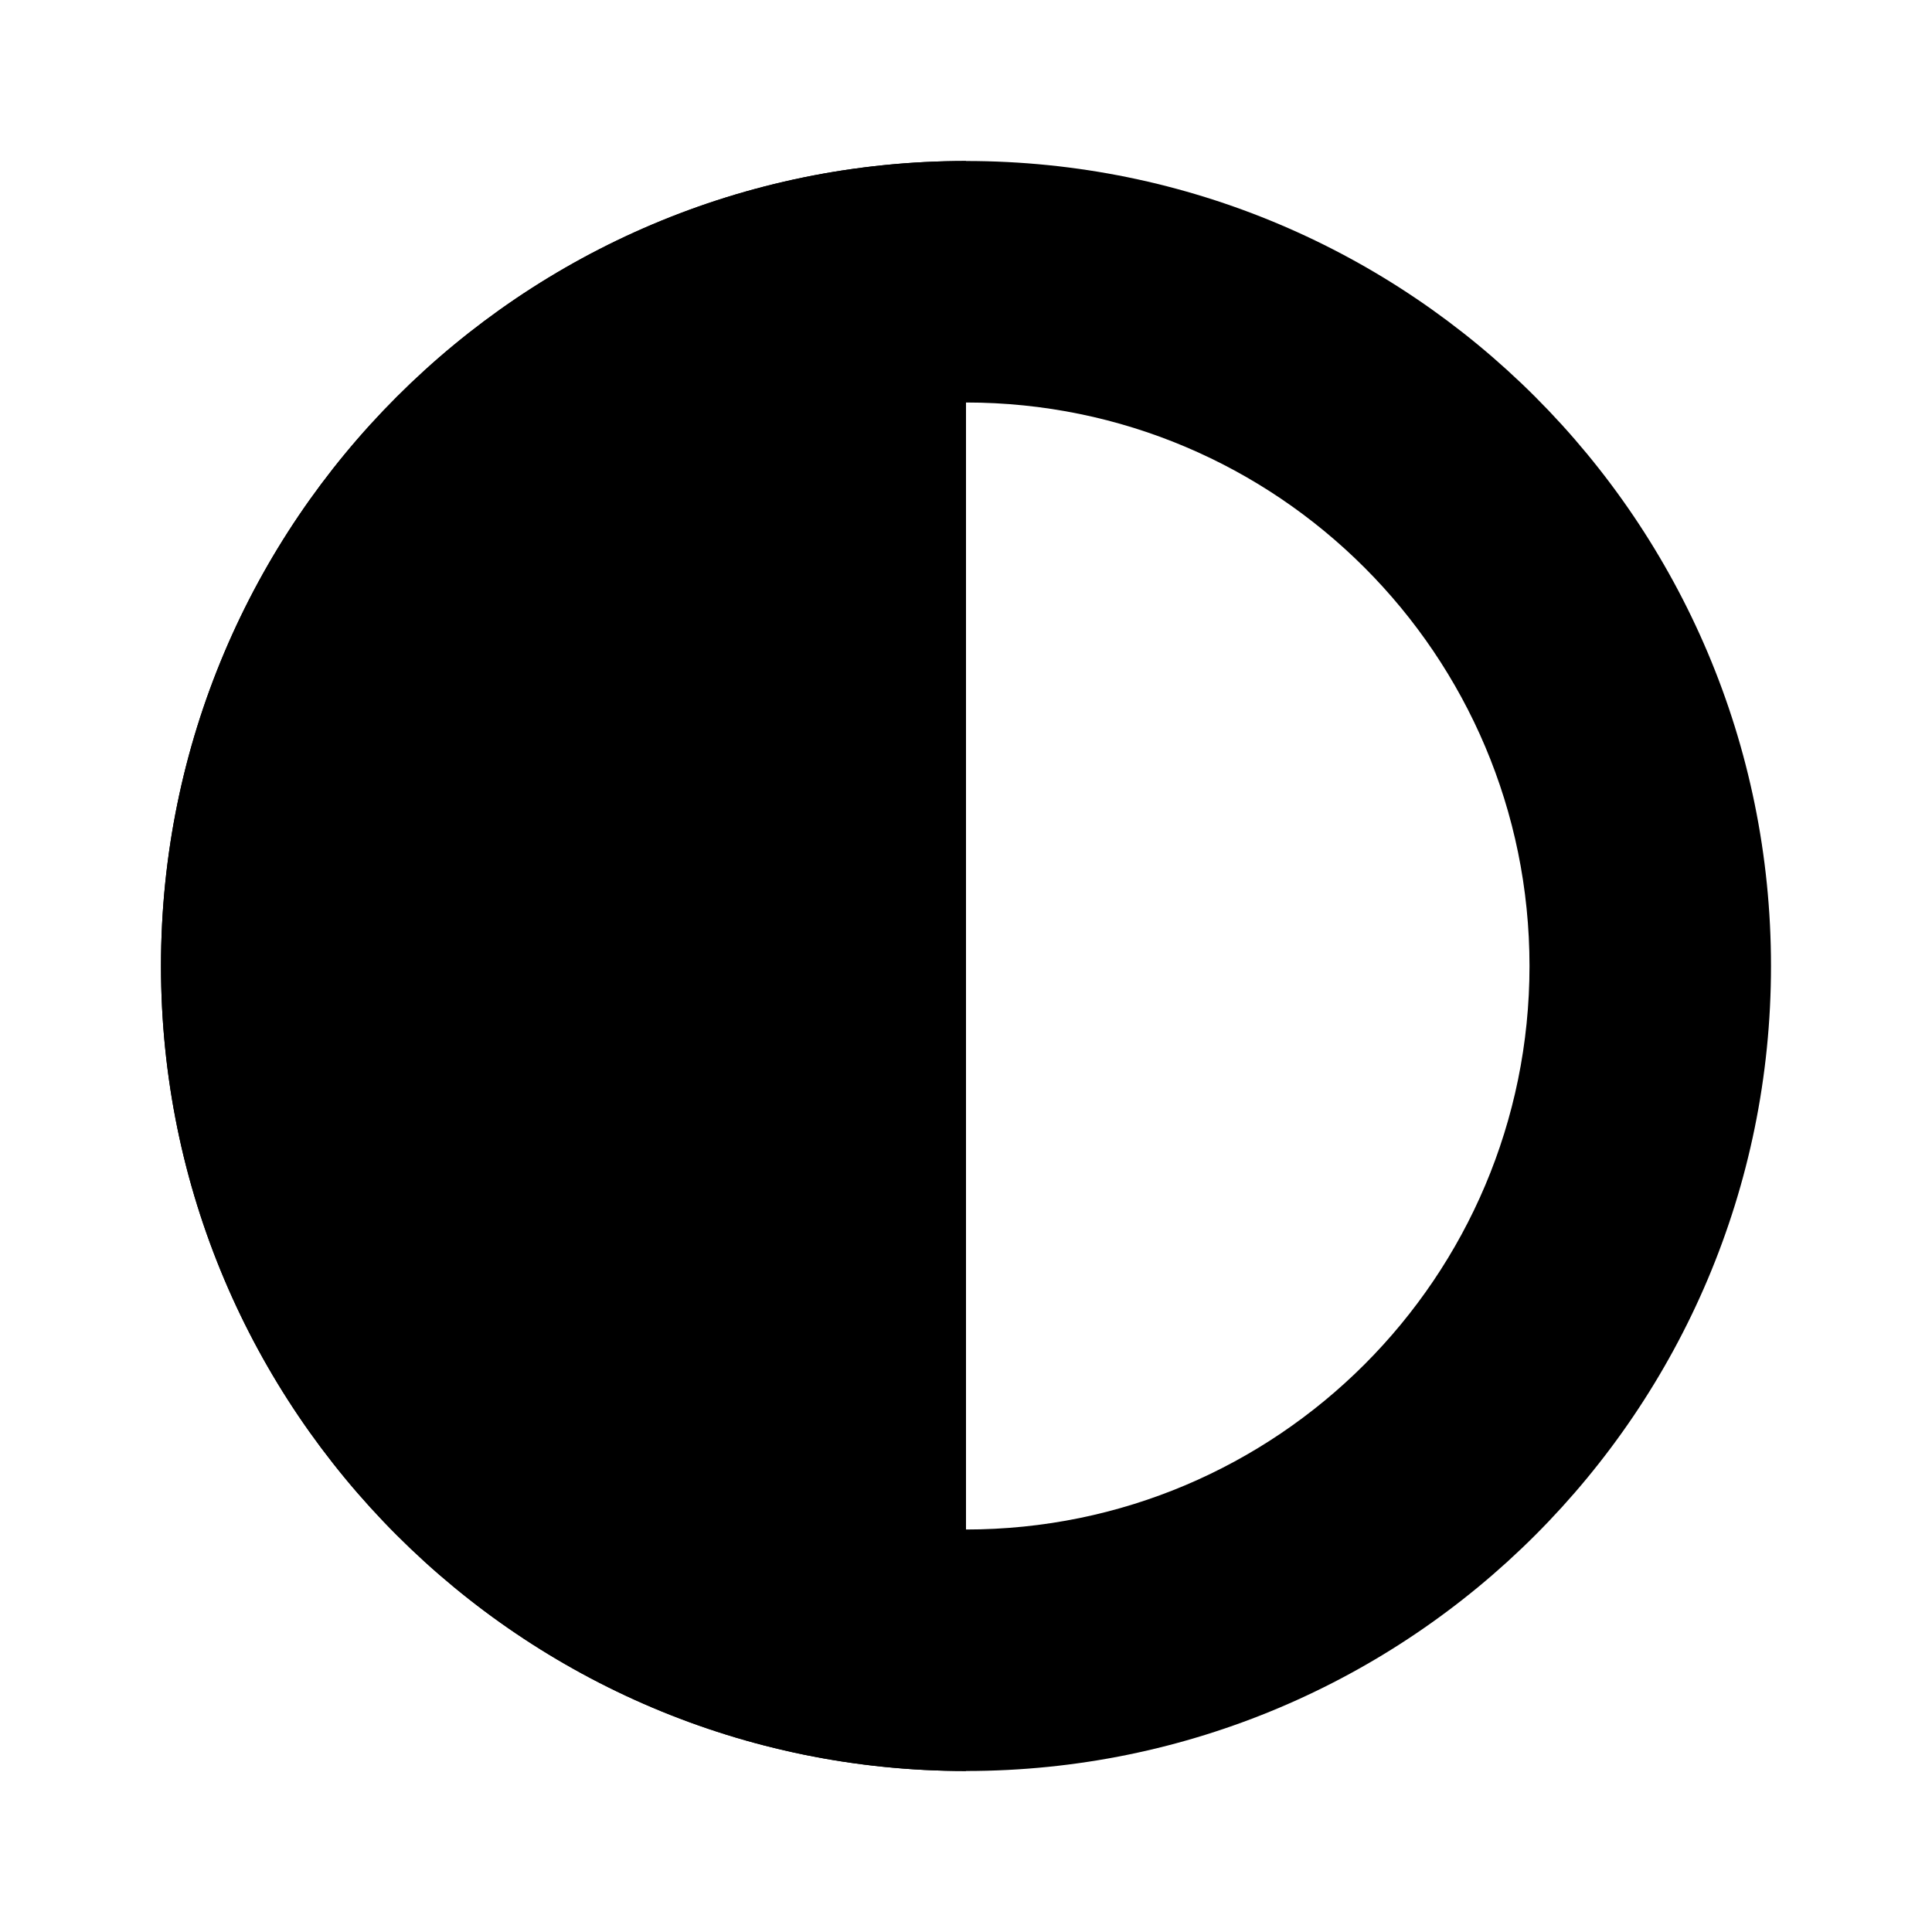
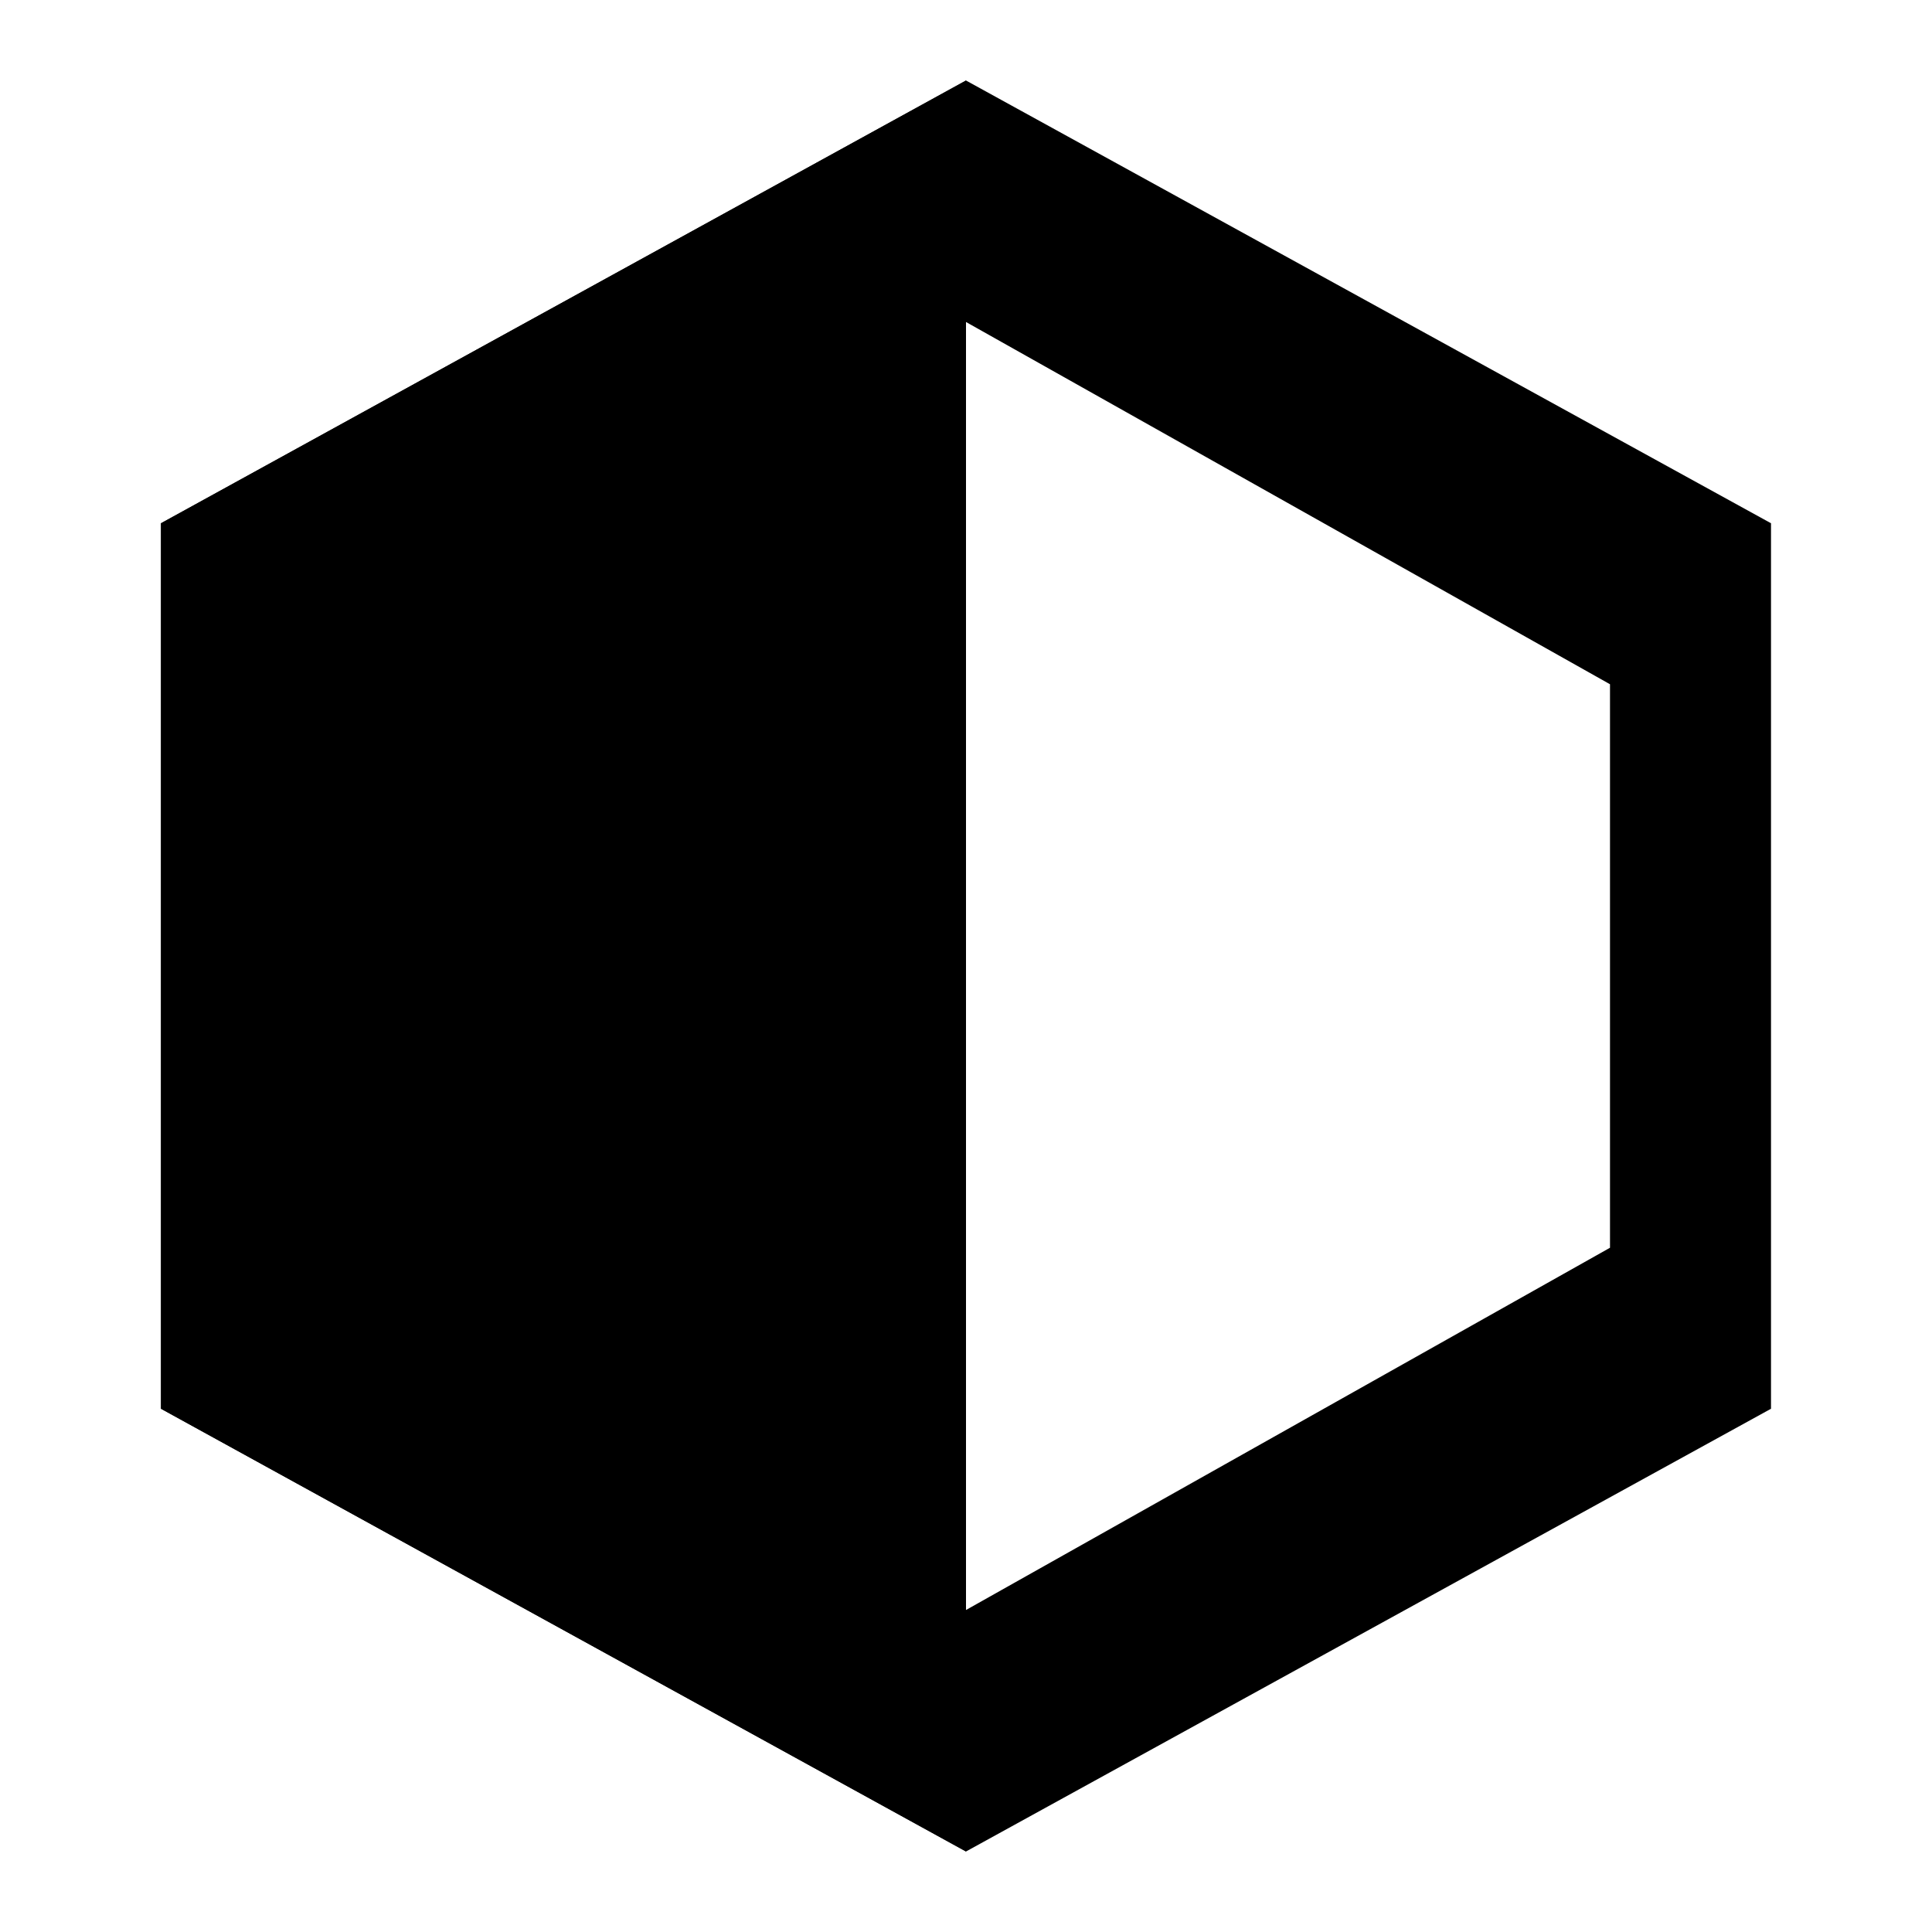
<svg xmlns="http://www.w3.org/2000/svg" width="100%" height="100%" viewBox="0 0 12 12" fill="currentColor">
-   <path fill-rule="evenodd" clip-rule="evenodd" d="M6 11C8.761 11 11 8.761 11 6C11 3.239 8.761 1 6 1C3.239 1 1 3.239 1 6C1 8.761 3.239 11 6 11ZM6 9.5C7.933 9.5 9.5 7.933 9.5 6C9.5 4.067 7.933 2.5 6 2.5C4.067 2.5 2.5 4.067 2.5 6C2.5 7.933 4.067 9.5 6 9.5Z" />
-   <path d="M6 1C3.239 1 1 3.239 1 6C1 8.761 3.239 11 6 11V1Z" />
+   <path fill-rule="evenodd" clip-rule="evenodd" d="M6 0.5L11 3.25V8.75L6 11.5L1 8.75V3.25L6 0.5ZM6 2L2 4.25V7.75L6 10L10 7.75V4.25L6 2Z" />
+   <path d="M6 0.5L1 3.25V8.75L6 11.5V0.5Z" />
</svg>
